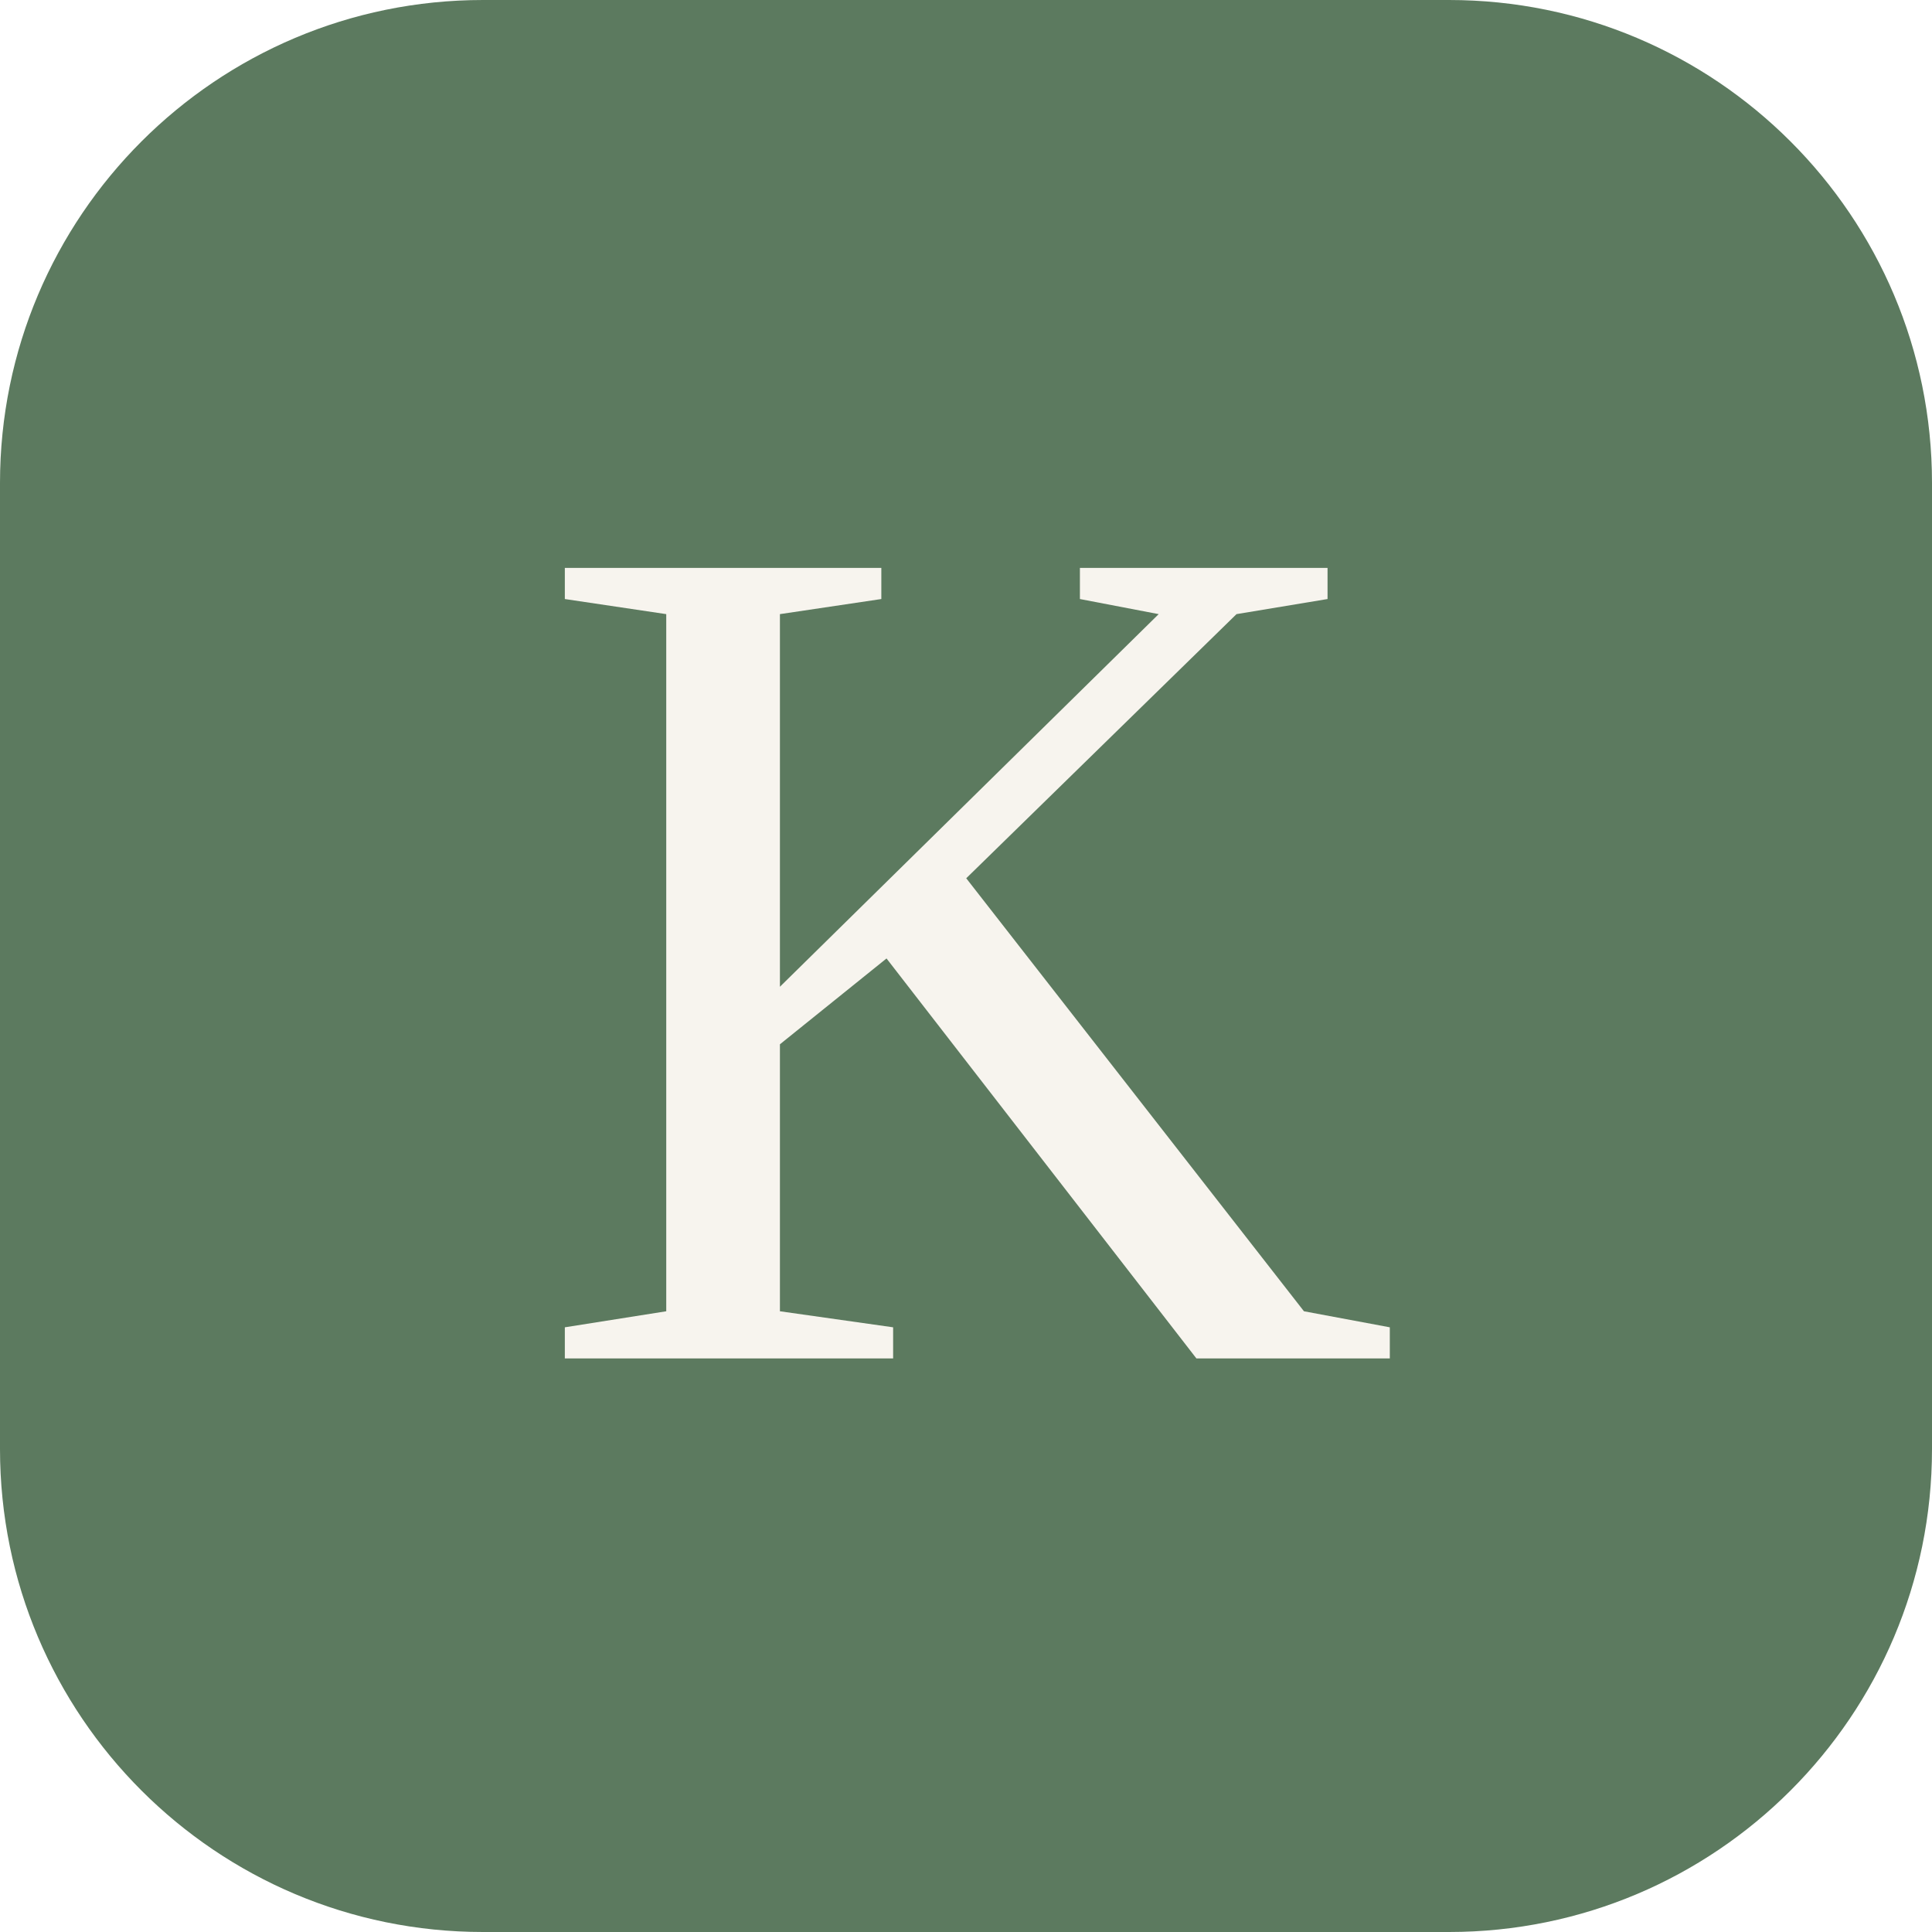
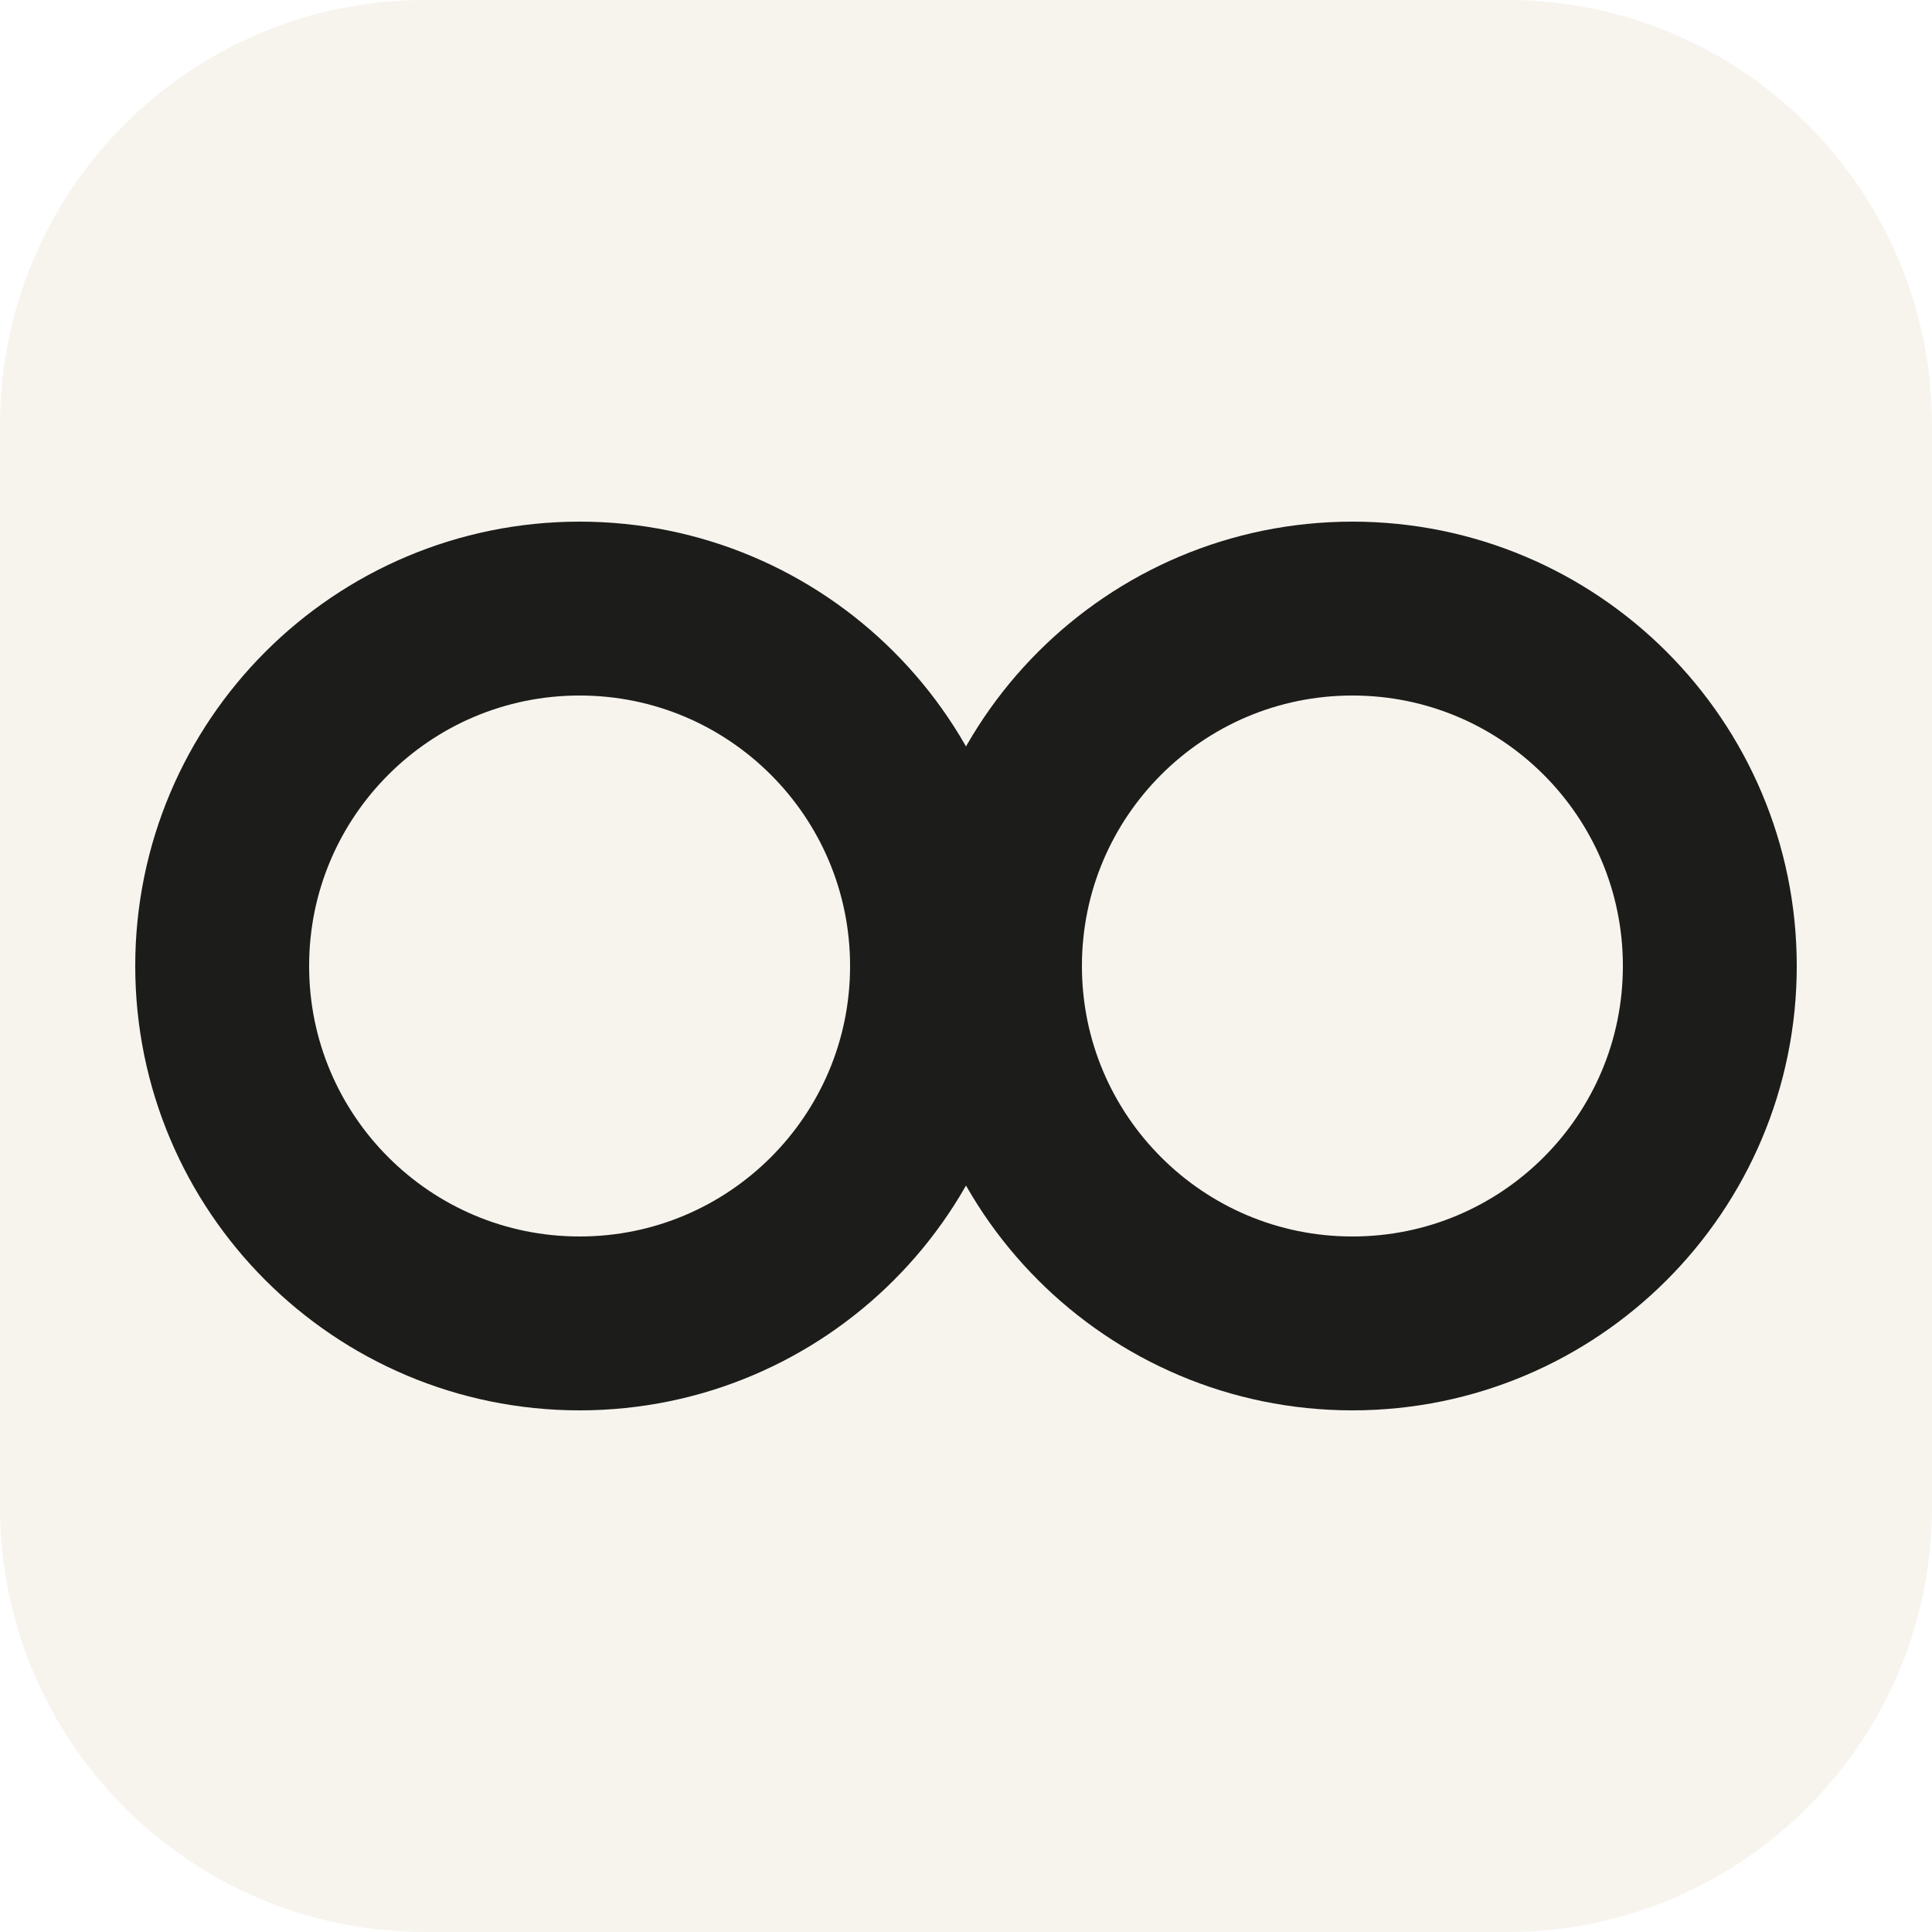
- <svg xmlns="http://www.w3.org/2000/svg" viewBox="0 0 64 64" width="64" height="64">
-   <rect width="64" height="64" rx="16" fill="#5C7A5F" />
-   <text x="32" y="45" font-family="Georgia, 'Times New Roman', serif" font-size="40" font-weight="500" text-anchor="middle" fill="#F7F4EE">K</text>
+ <svg xmlns="http://www.w3.org/2000/svg" viewBox="0 0 100 100" width="100" height="100">
+   <rect width="100" height="100" rx="22" fill="#F7F4EE" />
+   <g fill="none" stroke="#1C1C1A" stroke-width="9">
+     <circle cx="30" cy="50" r="18.5" />
+     <circle cx="70" cy="50" r="18.5" />
+   </g>
</svg>
